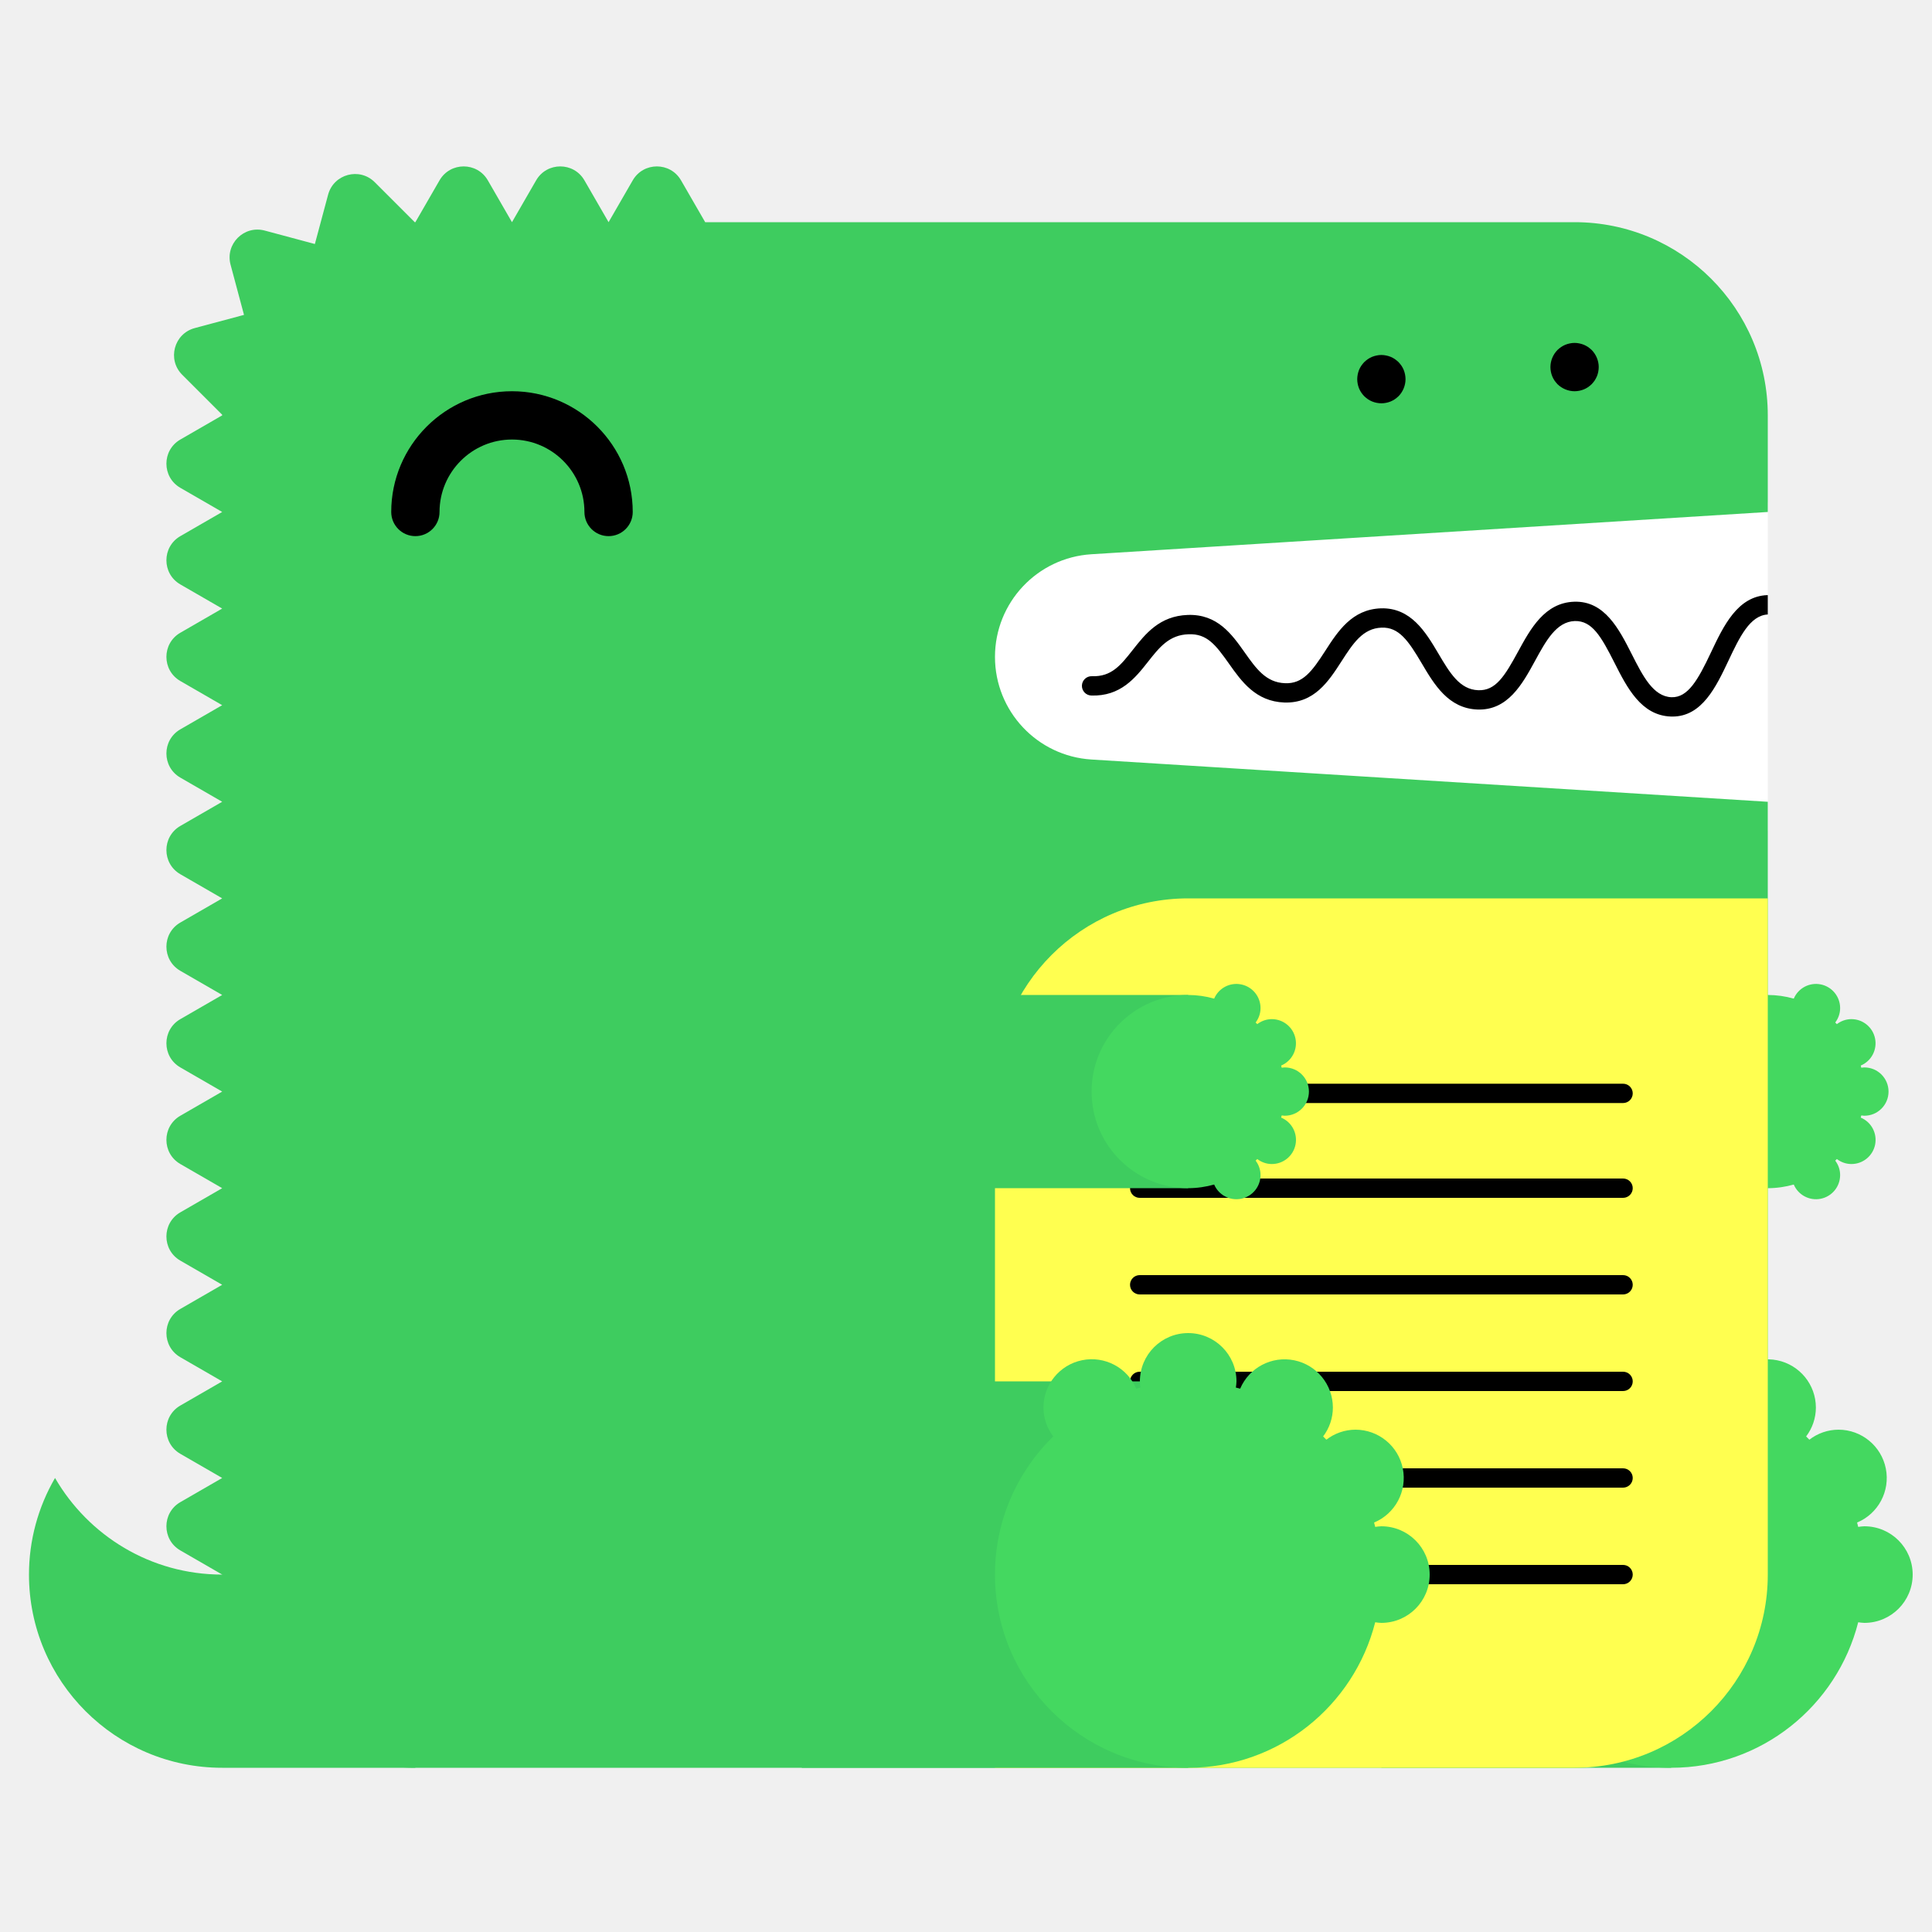
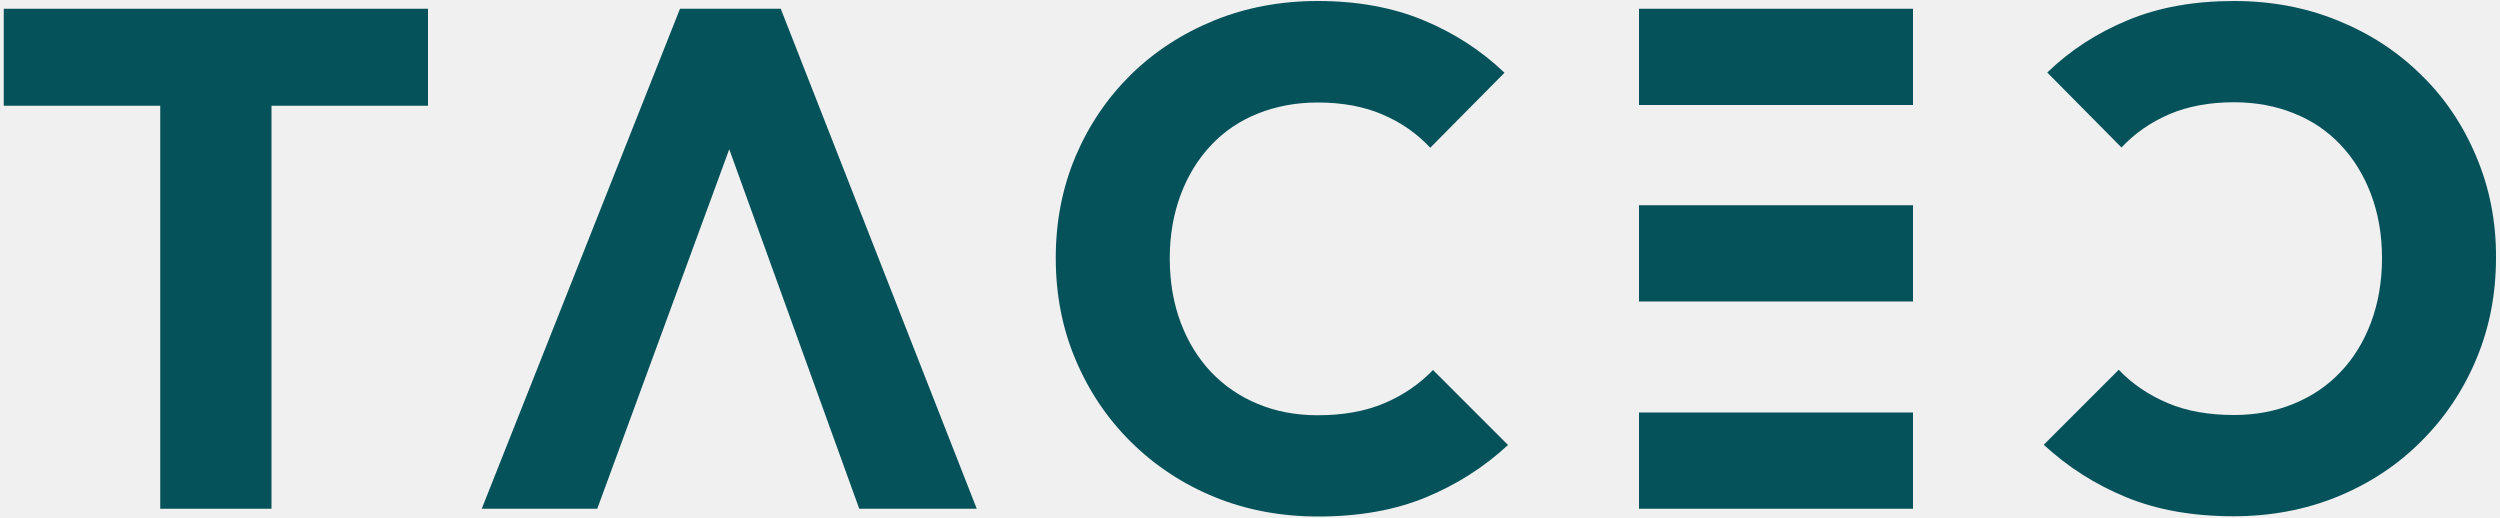
- <svg xmlns="http://www.w3.org/2000/svg" width="200" height="200" viewBox="0 0 200 200">
-   <g fill="none" fill-rule="evenodd">
-     <path fill="#FFF" d="M99 52h84v34H99z" />
-     <path d="M23 163c-7.398 0-13.843-4.027-17.303-10A19.886 19.886 0 0 0 3 163c0 11.046 8.954 20 20 20h20v-20H23z" fill="#3ECC5F" />
-     <path d="M112.98 57.376L183 53V43c0-11.046-8.954-20-20-20H73l-2.5-4.33c-1.112-1.925-3.889-1.925-5 0L63 23l-2.5-4.33c-1.111-1.925-3.889-1.925-5 0L53 23l-2.5-4.33c-1.111-1.925-3.889-1.925-5 0L43 23c-.022 0-.042.003-.065.003l-4.142-4.141c-1.57-1.571-4.252-.853-4.828 1.294l-1.369 5.104-5.192-1.392c-2.148-.575-4.111 1.389-3.535 3.536l1.39 5.193-5.102 1.367c-2.148.576-2.867 3.259-1.296 4.83l4.142 4.142c0 .021-.003.042-.003.064l-4.33 2.5c-1.925 1.111-1.925 3.889 0 5L23 53l-4.33 2.5c-1.925 1.111-1.925 3.889 0 5L23 63l-4.33 2.5c-1.925 1.111-1.925 3.889 0 5L23 73l-4.33 2.5c-1.925 1.111-1.925 3.889 0 5L23 83l-4.33 2.5c-1.925 1.111-1.925 3.889 0 5L23 93l-4.33 2.5c-1.925 1.111-1.925 3.889 0 5L23 103l-4.33 2.5c-1.925 1.111-1.925 3.889 0 5L23 113l-4.33 2.5c-1.925 1.111-1.925 3.889 0 5L23 123l-4.33 2.5c-1.925 1.111-1.925 3.889 0 5L23 133l-4.33 2.5c-1.925 1.111-1.925 3.889 0 5L23 143l-4.33 2.5c-1.925 1.111-1.925 3.889 0 5L23 153l-4.33 2.5c-1.925 1.111-1.925 3.889 0 5L23 163c0 11.046 8.954 20 20 20h120c11.046 0 20-8.954 20-20V83l-70.02-4.376A10.645 10.645 0 0 1 103 68c0-5.621 4.37-10.273 9.98-10.624" fill="#3ECC5F" />
-     <path fill="#3ECC5F" d="M143 183h30v-40h-30z" />
-     <path d="M193 158c-.219 0-.428.037-.639.064-.038-.15-.074-.301-.116-.451A5 5 0 0 0 190.32 148a4.96 4.96 0 0 0-3.016 1.036 26.531 26.531 0 0 0-.335-.336 4.955 4.955 0 0 0 1.011-2.987 5 5 0 0 0-9.599-1.959c-.148-.042-.297-.077-.445-.115.027-.211.064-.42.064-.639a5 5 0 0 0-5-5 5 5 0 0 0-5 5c0 .219.037.428.064.639-.148.038-.297.073-.445.115a4.998 4.998 0 0 0-9.599 1.959c0 1.125.384 2.151 1.011 2.987-3.717 3.632-6.031 8.693-6.031 14.3 0 11.046 8.954 20 20 20 9.339 0 17.16-6.41 19.361-15.064.211.027.42.064.639.064a5 5 0 0 0 5-5 5 5 0 0 0-5-5" fill="#44D860" />
-     <path fill="#3ECC5F" d="M153 123h30v-20h-30z" />
-     <path d="M193 115.5a2.5 2.5 0 1 0 0-5c-.109 0-.214.019-.319.032-.02-.075-.037-.15-.058-.225a2.501 2.501 0 0 0-.963-4.807c-.569 0-1.088.197-1.508.518a6.653 6.653 0 0 0-.168-.168c.314-.417.506-.931.506-1.494a2.5 2.5 0 0 0-4.8-.979A9.987 9.987 0 0 0 183 103c-5.522 0-10 4.478-10 10s4.478 10 10 10c.934 0 1.833-.138 2.69-.377a2.5 2.5 0 0 0 4.8-.979c0-.563-.192-1.077-.506-1.494.057-.055.113-.111.168-.168.42.321.939.518 1.508.518a2.5 2.5 0 0 0 .963-4.807c.021-.074.038-.15.058-.225.105.013.21.032.319.032" fill="#44D860" />
-     <path d="M63 55.5a2.5 2.5 0 0 1-2.5-2.5c0-4.136-3.364-7.5-7.5-7.5s-7.5 3.364-7.5 7.5a2.5 2.5 0 1 1-5 0c0-6.893 5.607-12.5 12.5-12.5S65.5 46.107 65.5 53a2.5 2.5 0 0 1-2.5 2.5" fill="#000" />
-     <path d="M103 183h60c11.046 0 20-8.954 20-20V93h-60c-11.046 0-20 8.954-20 20v70z" fill="#FFFF50" />
-     <path d="M168.02 124h-50.04a1 1 0 1 1 0-2h50.04a1 1 0 1 1 0 2m0 20h-50.04a1 1 0 1 1 0-2h50.04a1 1 0 1 1 0 2m0 20h-50.04a1 1 0 1 1 0-2h50.04a1 1 0 1 1 0 2m0-49.814h-50.04a1 1 0 1 1 0-2h50.04a1 1 0 1 1 0 2m0 19.814h-50.04a1 1 0 1 1 0-2h50.04a1 1 0 1 1 0 2m0 20h-50.04a1 1 0 1 1 0-2h50.04a1 1 0 1 1 0 2M183 61.611c-.012 0-.022-.006-.034-.005-3.09.105-4.552 3.196-5.842 5.923-1.346 2.85-2.387 4.703-4.093 4.647-1.889-.068-2.969-2.202-4.113-4.46-1.314-2.594-2.814-5.536-5.963-5.426-3.046.104-4.513 2.794-5.807 5.167-1.377 2.528-2.314 4.065-4.121 3.994-1.927-.07-2.951-1.805-4.136-3.813-1.321-2.236-2.848-4.75-5.936-4.664-2.994.103-4.465 2.385-5.763 4.4-1.373 2.13-2.335 3.428-4.165 3.351-1.973-.07-2.992-1.51-4.171-3.177-1.324-1.873-2.816-3.993-5.895-3.89-2.928.1-4.399 1.97-5.696 3.618-1.232 1.564-2.194 2.802-4.229 2.724a1 1 0 0 0-.072 2c3.017.101 4.545-1.8 5.872-3.487 1.177-1.496 2.193-2.787 4.193-2.855 1.926-.082 2.829 1.115 4.195 3.045 1.297 1.834 2.769 3.914 5.731 4.021 3.103.104 4.596-2.215 5.918-4.267 1.182-1.834 2.202-3.417 4.15-3.484 1.793-.067 2.769 1.35 4.145 3.681 1.297 2.197 2.766 4.686 5.787 4.796 3.125.108 4.634-2.62 5.949-5.035 1.139-2.088 2.214-4.06 4.119-4.126 1.793-.042 2.728 1.595 4.111 4.33 1.292 2.553 2.757 5.445 5.825 5.556l.169.003c3.064 0 4.518-3.075 5.805-5.794 1.139-2.41 2.217-4.68 4.067-4.773v-2z" fill="#000" />
-     <path fill="#3ECC5F" d="M83 183h40v-40H83z" />
-     <path d="M143 158c-.219 0-.428.037-.639.064-.038-.15-.074-.301-.116-.451A5 5 0 0 0 140.32 148a4.96 4.96 0 0 0-3.016 1.036 26.531 26.531 0 0 0-.335-.336 4.955 4.955 0 0 0 1.011-2.987 5 5 0 0 0-9.599-1.959c-.148-.042-.297-.077-.445-.115.027-.211.064-.42.064-.639a5 5 0 0 0-5-5 5 5 0 0 0-5 5c0 .219.037.428.064.639-.148.038-.297.073-.445.115a4.998 4.998 0 0 0-9.599 1.959c0 1.125.384 2.151 1.011 2.987-3.717 3.632-6.031 8.693-6.031 14.3 0 11.046 8.954 20 20 20 9.339 0 17.16-6.41 19.361-15.064.211.027.42.064.639.064a5 5 0 0 0 5-5 5 5 0 0 0-5-5" fill="#44D860" />
-     <path fill="#3ECC5F" d="M83 123h40v-20H83z" />
-     <path d="M133 115.5a2.5 2.5 0 1 0 0-5c-.109 0-.214.019-.319.032-.02-.075-.037-.15-.058-.225a2.501 2.501 0 0 0-.963-4.807c-.569 0-1.088.197-1.508.518a6.653 6.653 0 0 0-.168-.168c.314-.417.506-.931.506-1.494a2.5 2.5 0 0 0-4.8-.979A9.987 9.987 0 0 0 123 103c-5.522 0-10 4.478-10 10s4.478 10 10 10c.934 0 1.833-.138 2.69-.377a2.5 2.5 0 0 0 4.8-.979c0-.563-.192-1.077-.506-1.494.057-.055.113-.111.168-.168.42.321.939.518 1.508.518a2.5 2.5 0 0 0 .963-4.807c.021-.074.038-.15.058-.225.105.013.21.032.319.032" fill="#44D860" />
-     <path d="M143 41.75c-.16 0-.33-.02-.49-.05a2.52 2.52 0 0 1-.47-.14c-.15-.06-.29-.14-.431-.23-.13-.09-.259-.2-.38-.31-.109-.12-.219-.24-.309-.38s-.17-.28-.231-.43a2.619 2.619 0 0 1-.189-.96c0-.16.02-.33.05-.49.03-.16.08-.31.139-.47.061-.15.141-.29.231-.43.09-.13.2-.26.309-.38.121-.11.25-.22.38-.31.141-.09.281-.17.431-.23.149-.06.31-.11.47-.14.32-.07.65-.07.98 0 .159.03.32.08.47.14.149.06.29.14.43.23.13.09.259.2.38.31.11.12.22.25.31.38.09.14.17.28.23.43.06.16.11.31.14.47.029.16.05.33.05.49 0 .66-.271 1.31-.73 1.77-.121.11-.25.22-.38.31-.14.09-.281.17-.43.23a2.565 2.565 0 0 1-.96.19m20-1.25c-.66 0-1.3-.27-1.771-.73a3.802 3.802 0 0 1-.309-.38c-.09-.14-.17-.28-.231-.43a2.619 2.619 0 0 1-.189-.96c0-.66.27-1.3.729-1.77.121-.11.25-.22.38-.31.141-.09.281-.17.431-.23.149-.06.31-.11.47-.14.32-.07.66-.07.98 0 .159.03.32.08.47.14.149.06.29.14.43.23.13.09.259.2.38.31.459.47.73 1.11.73 1.77 0 .16-.021.33-.05.49-.03.16-.08.32-.14.47-.07.15-.14.29-.23.43-.09.13-.2.26-.31.38-.121.11-.25.22-.38.31-.14.09-.281.17-.43.23a2.565 2.565 0 0 1-.96.19" fill="#000" />
+ <svg xmlns="http://www.w3.org/2000/svg" version="1.1" id="Ebene_1" x="0px" y="0px" viewBox="0 0 1000 207" style="enable-background:new 0 0 1000 207;" xml:space="preserve">
+   <style type="text/css">
+ 	.st0{fill:#05525A;}
+ </style>
+   <g>
+     <polygon class="st0" points="1.5,42.3 64.1,42.3 64.1,203.5 108.6,203.5 108.6,42.3 171.2,42.3 171.2,3.5 1.5,3.5  " />
+     <polygon class="st0" points="272,3.5 192.7,203.5 238.9,203.5 291.7,59.7 343.7,203.5 390.7,203.5 312.3,3.5  " />
+     <path class="st0" d="M553.7,161.3c-7.6,3.2-16.4,4.8-26.6,4.8c-8.7,0-16.7-1.5-23.9-4.5c-7.3-3-13.5-7.3-18.7-12.7   c-5.2-5.5-9.3-12.1-12.2-19.8c-2.9-7.7-4.4-16.3-4.4-25.8c0-9.3,1.5-17.7,4.4-25.5c2.9-7.7,7-14.3,12.2-19.8   c5.2-5.5,11.4-9.7,18.7-12.6c7.3-2.9,15.2-4.4,23.9-4.4c9.8,0,18.5,1.6,25.9,4.8c7.5,3.2,13.8,7.6,19.1,13.3l29.7-30   c-9.3-8.9-20.1-15.9-32.4-21C557.1,3,543,0.4,527.1,0.4c-14.9,0-28.7,2.6-41.5,7.8c-12.7,5.2-23.8,12.4-33.3,21.7   c-9.4,9.3-16.8,20.2-22.1,32.7c-5.3,12.6-7.9,26.1-7.9,40.6c0,14.5,2.6,28.1,7.9,40.6c5.3,12.6,12.7,23.6,22.2,33   c9.5,9.4,20.7,16.8,33.4,22c12.7,5.2,26.6,7.8,41.5,7.8c16.2,0,30.5-2.5,42.9-7.6c12.4-5.1,23.4-12.1,33-21l-30-30   C567.8,153.6,561.3,158.1,553.7,161.3z" />
+     <path class="st0" d="M990.5,62.6c-5.3-12.6-12.6-23.5-22.1-32.7c-9.4-9.3-20.5-16.5-33.3-21.7c-12.7-5.2-26.6-7.8-41.5-7.8   c-15.9,0-30,2.5-42.3,7.6c-12.4,5.1-23.2,12.1-32.4,21l29.7,30c5.3-5.7,11.7-10.1,19.1-13.3c7.5-3.2,16.1-4.8,25.9-4.8   c8.7,0,16.7,1.5,23.9,4.4c7.3,2.9,13.5,7.1,18.7,12.6c5.2,5.5,9.3,12.1,12.2,19.8c2.9,7.7,4.4,16.2,4.4,25.5c0,9.4-1.5,18-4.4,25.8   c-2.9,7.7-7,14.4-12.2,19.8c-5.2,5.5-11.4,9.7-18.7,12.7c-7.3,3-15.2,4.5-23.9,4.5c-10.2,0-19.1-1.6-26.6-4.8   c-7.5-3.2-14.1-7.6-19.5-13.3l-30,30c9.6,8.9,20.6,15.9,33,21c12.4,5.1,26.7,7.6,42.9,7.6c14.9,0,28.7-2.6,41.5-7.8   c12.7-5.2,23.9-12.5,33.4-22c9.5-9.4,16.9-20.4,22.2-33c5.3-12.6,7.9-26.1,7.9-40.6C998.5,88.7,995.8,75.1,990.5,62.6z" />
+     <rect x="655.6" y="165" class="st0" width="109.6" height="38.5" />
+     <rect x="655.6" y="82.1" class="st0" width="109.6" height="38.5" />
+     <rect x="655.6" y="3.5" class="st0" width="109.6" height="38.5" />
  </g>
</svg>
